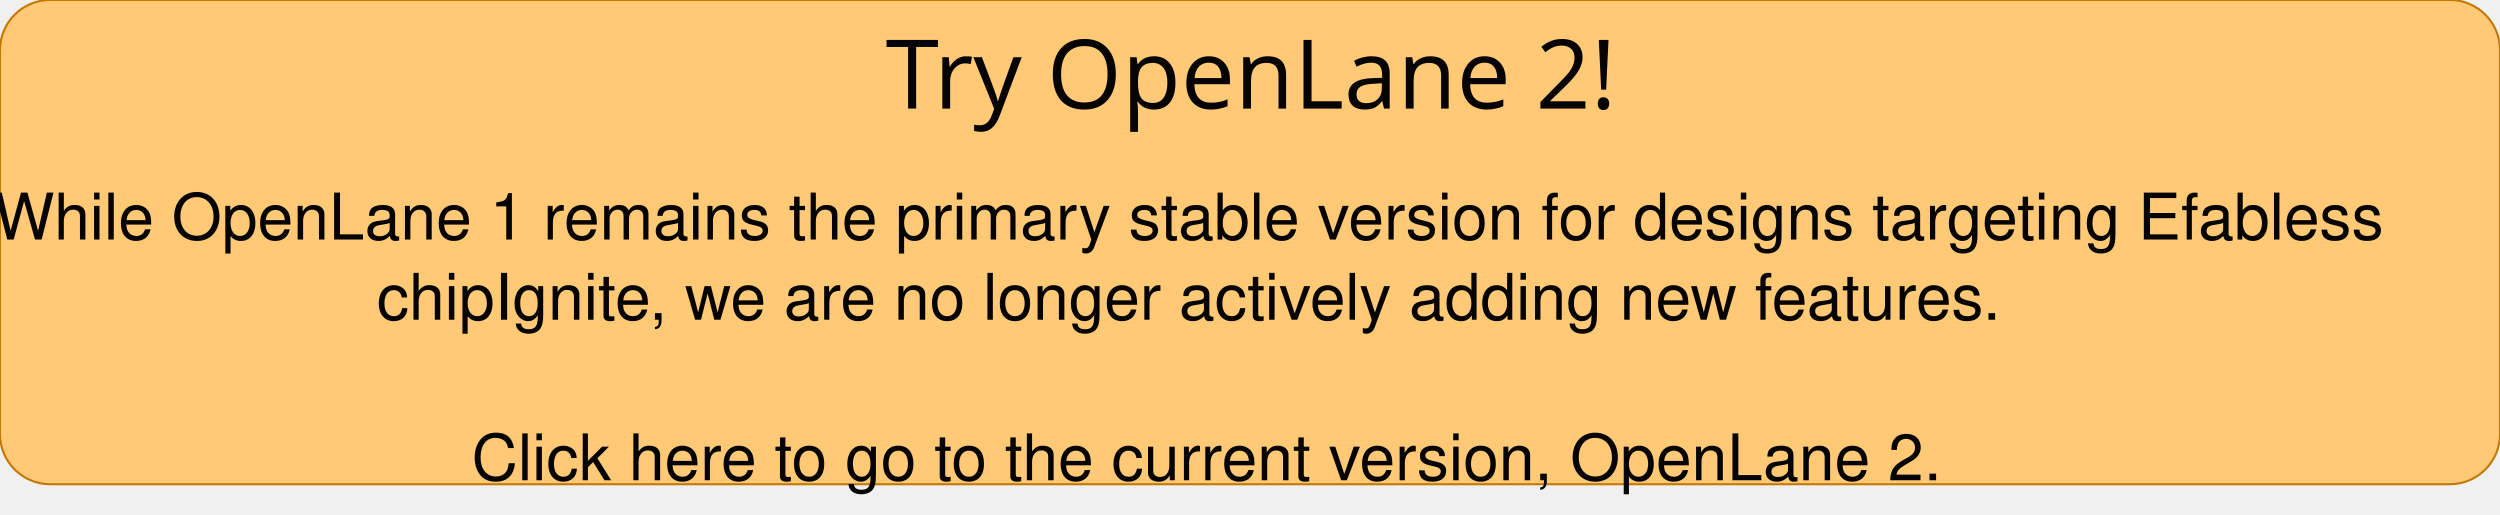
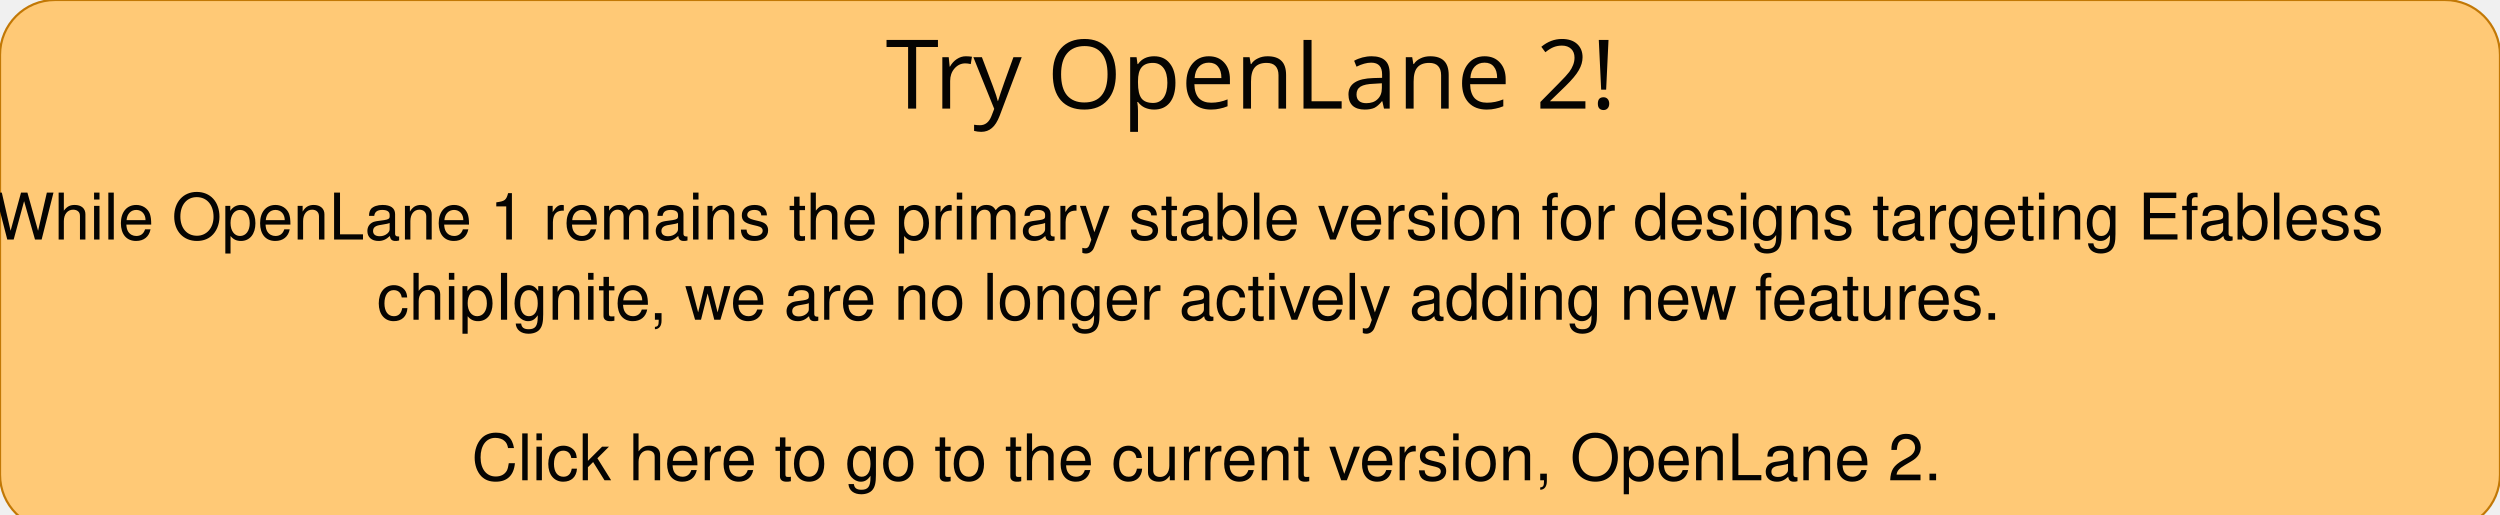
- <svg xmlns="http://www.w3.org/2000/svg" width="100%" height="100%" version="1.1" id="svg5" xml:space="preserve" viewBox="-17.804 -5.218 164.857 33.931">
-   <defs id="defs2" />
+ <svg xmlns="http://www.w3.org/2000/svg" xmlns:xlink="http://www.w3.org/1999/xlink" width="100%" height="100%" version="1.1" id="svg5" xml:space="preserve" viewBox="-17.804 -5.218 164.857 33.931">
+   <defs id="defs2">
+     <linearGradient id="linearGradient62">
+       <stop style="stop-color:#ffc873;stop-opacity:1;" offset="0" id="stop58" />
+       <stop style="stop-color:#ffc873;stop-opacity:0;" offset="1" id="stop60" />
+     </linearGradient>
+     <linearGradient xlink:href="#linearGradient62" id="linearGradient64" x1="132.196" y1="-30.218" x2="131.881" y2="-34.954" gradientUnits="userSpaceOnUse" gradientTransform="matrix(0.9999614,0,0,1.093742,0.00249177,0.4927228)" />
+   </defs>
  <g id="layer1">
-     <rect style="opacity:0.98;fill:#ffc873;fill-opacity:1;stroke:#c17500;stroke-width:0.139;stroke-opacity:1" id="rect290" width="164.861" height="31.935" x="-17.806" y="-5.222" ry="3.313" />
+     <rect style="opacity:0.98;fill:url(#linearGradient64);fill-opacity:1;stroke:#c17500;stroke-width:0.145;stroke-opacity:1" id="rect290" width="164.855" height="34.929" x="-17.803" y="-5.219" ry="3.623" />
    <text xml:space="preserve" style="font-style:normal;font-variant:normal;font-weight:normal;font-stretch:normal;font-size:6.35px;font-family:'Open Sans', Helvetica, Arial, '-sans-serif';-inkscape-font-specification:'Open Sans, Helvetica, Arial, -sans-serif, Normal';font-variant-ligatures:normal;font-variant-caps:normal;font-variant-numeric:normal;font-variant-east-asian:normal;opacity:0.98;fill:#87aade;stroke:#214478;stroke-width:0.112" x="40.592" y="1.949" id="text1061">
      <tspan id="tspan1059" style="font-style:normal;font-variant:normal;font-weight:normal;font-stretch:normal;font-size:6.35px;font-family:'Open Sans', Helvetica, Arial, '-sans-serif';-inkscape-font-specification:'Open Sans, Helvetica, Arial, -sans-serif, Normal';font-variant-ligatures:normal;font-variant-caps:normal;font-variant-numeric:normal;font-variant-east-asian:normal;fill:#000000;stroke:none;stroke-width:0.112" x="40.592" y="1.949">Try OpenLane 2!</tspan>
    </text>
    <text xml:space="preserve" style="font-style:normal;font-variant:normal;font-weight:normal;font-stretch:normal;font-size:4.233px;font-family:Helvetica, 'Open Sans', Arial, sans-serif;-inkscape-font-specification:'Helvetica, Open Sans, Arial, sans-serif, Normal';font-variant-ligatures:normal;font-variant-caps:normal;font-variant-numeric:normal;font-variant-east-asian:normal;opacity:0.98;fill:#ffffff;stroke:none;stroke-width:0.112" x="64.704" y="10.577" id="text3649">
      <tspan style="font-style:normal;font-variant:normal;font-weight:normal;font-stretch:normal;font-size:4.233px;font-family:Helvetica, 'Open Sans', Arial, sans-serif;-inkscape-font-specification:'Helvetica, Open Sans, Arial, sans-serif, Normal';font-variant-ligatures:normal;font-variant-caps:normal;font-variant-numeric:normal;font-variant-east-asian:normal;text-align:center;text-anchor:middle;fill:#000000;stroke-width:0.112" x="64.704" y="10.577" id="tspan2">While OpenLane 1 remains the primary stable version for designs targeting Efabless</tspan>
      <tspan style="font-style:normal;font-variant:normal;font-weight:normal;font-stretch:normal;font-size:4.233px;font-family:Helvetica, 'Open Sans', Arial, sans-serif;-inkscape-font-specification:'Helvetica, Open Sans, Arial, sans-serif, Normal';font-variant-ligatures:normal;font-variant-caps:normal;font-variant-numeric:normal;font-variant-east-asian:normal;text-align:center;text-anchor:middle;fill:#000000;stroke-width:0.112" x="64.704" y="15.869" dy="0 0 0 0 0 0 0 0 0 0 0 0 0 0 0 0 0 0 0 0 0 0 0 0 0 0 0 0 0 0 0 0 0 0 0 0 0 0 0 0 0 0 0 0 0 0 0 0 0 0 0 0 0 0 0 0 0 0.204" id="tspan1" dx="0 0 0 0 0 0 0 0 0 0 0 0 0 0 0 0 0 0 0 0 0 0 0.204">chipIgnite, we are no longer actively adding new features.</tspan>
      <tspan style="font-style:normal;font-variant:normal;font-weight:normal;font-stretch:normal;font-size:4.233px;font-family:Helvetica, 'Open Sans', Arial, sans-serif;-inkscape-font-specification:'Helvetica, Open Sans, Arial, sans-serif, Normal';font-variant-ligatures:normal;font-variant-caps:normal;font-variant-numeric:normal;font-variant-east-asian:normal;text-align:center;text-anchor:middle;fill:#000000;stroke-width:0.112" x="64.704" y="21.16" id="tspan3" />
      <tspan style="font-style:normal;font-variant:normal;font-weight:normal;font-stretch:normal;font-size:4.233px;font-family:Helvetica, 'Open Sans', Arial, sans-serif;-inkscape-font-specification:'Helvetica, Open Sans, Arial, sans-serif, Normal';font-variant-ligatures:normal;font-variant-caps:normal;font-variant-numeric:normal;font-variant-east-asian:normal;text-align:center;text-anchor:middle;fill:#000000;stroke-width:0.112" x="64.704" y="26.452" id="tspan4" dx="0 0 0 0 0 0 0 0 0 0 0 0 0 0 0 0 0 0 0 0 0 0 0 0 0 0 0 0 0 0 0 0 0 0 0 0 0 0 0 0 0 0.204">Click here to go to the current version, OpenLane 2.</tspan>
    </text>
  </g>
</svg>
